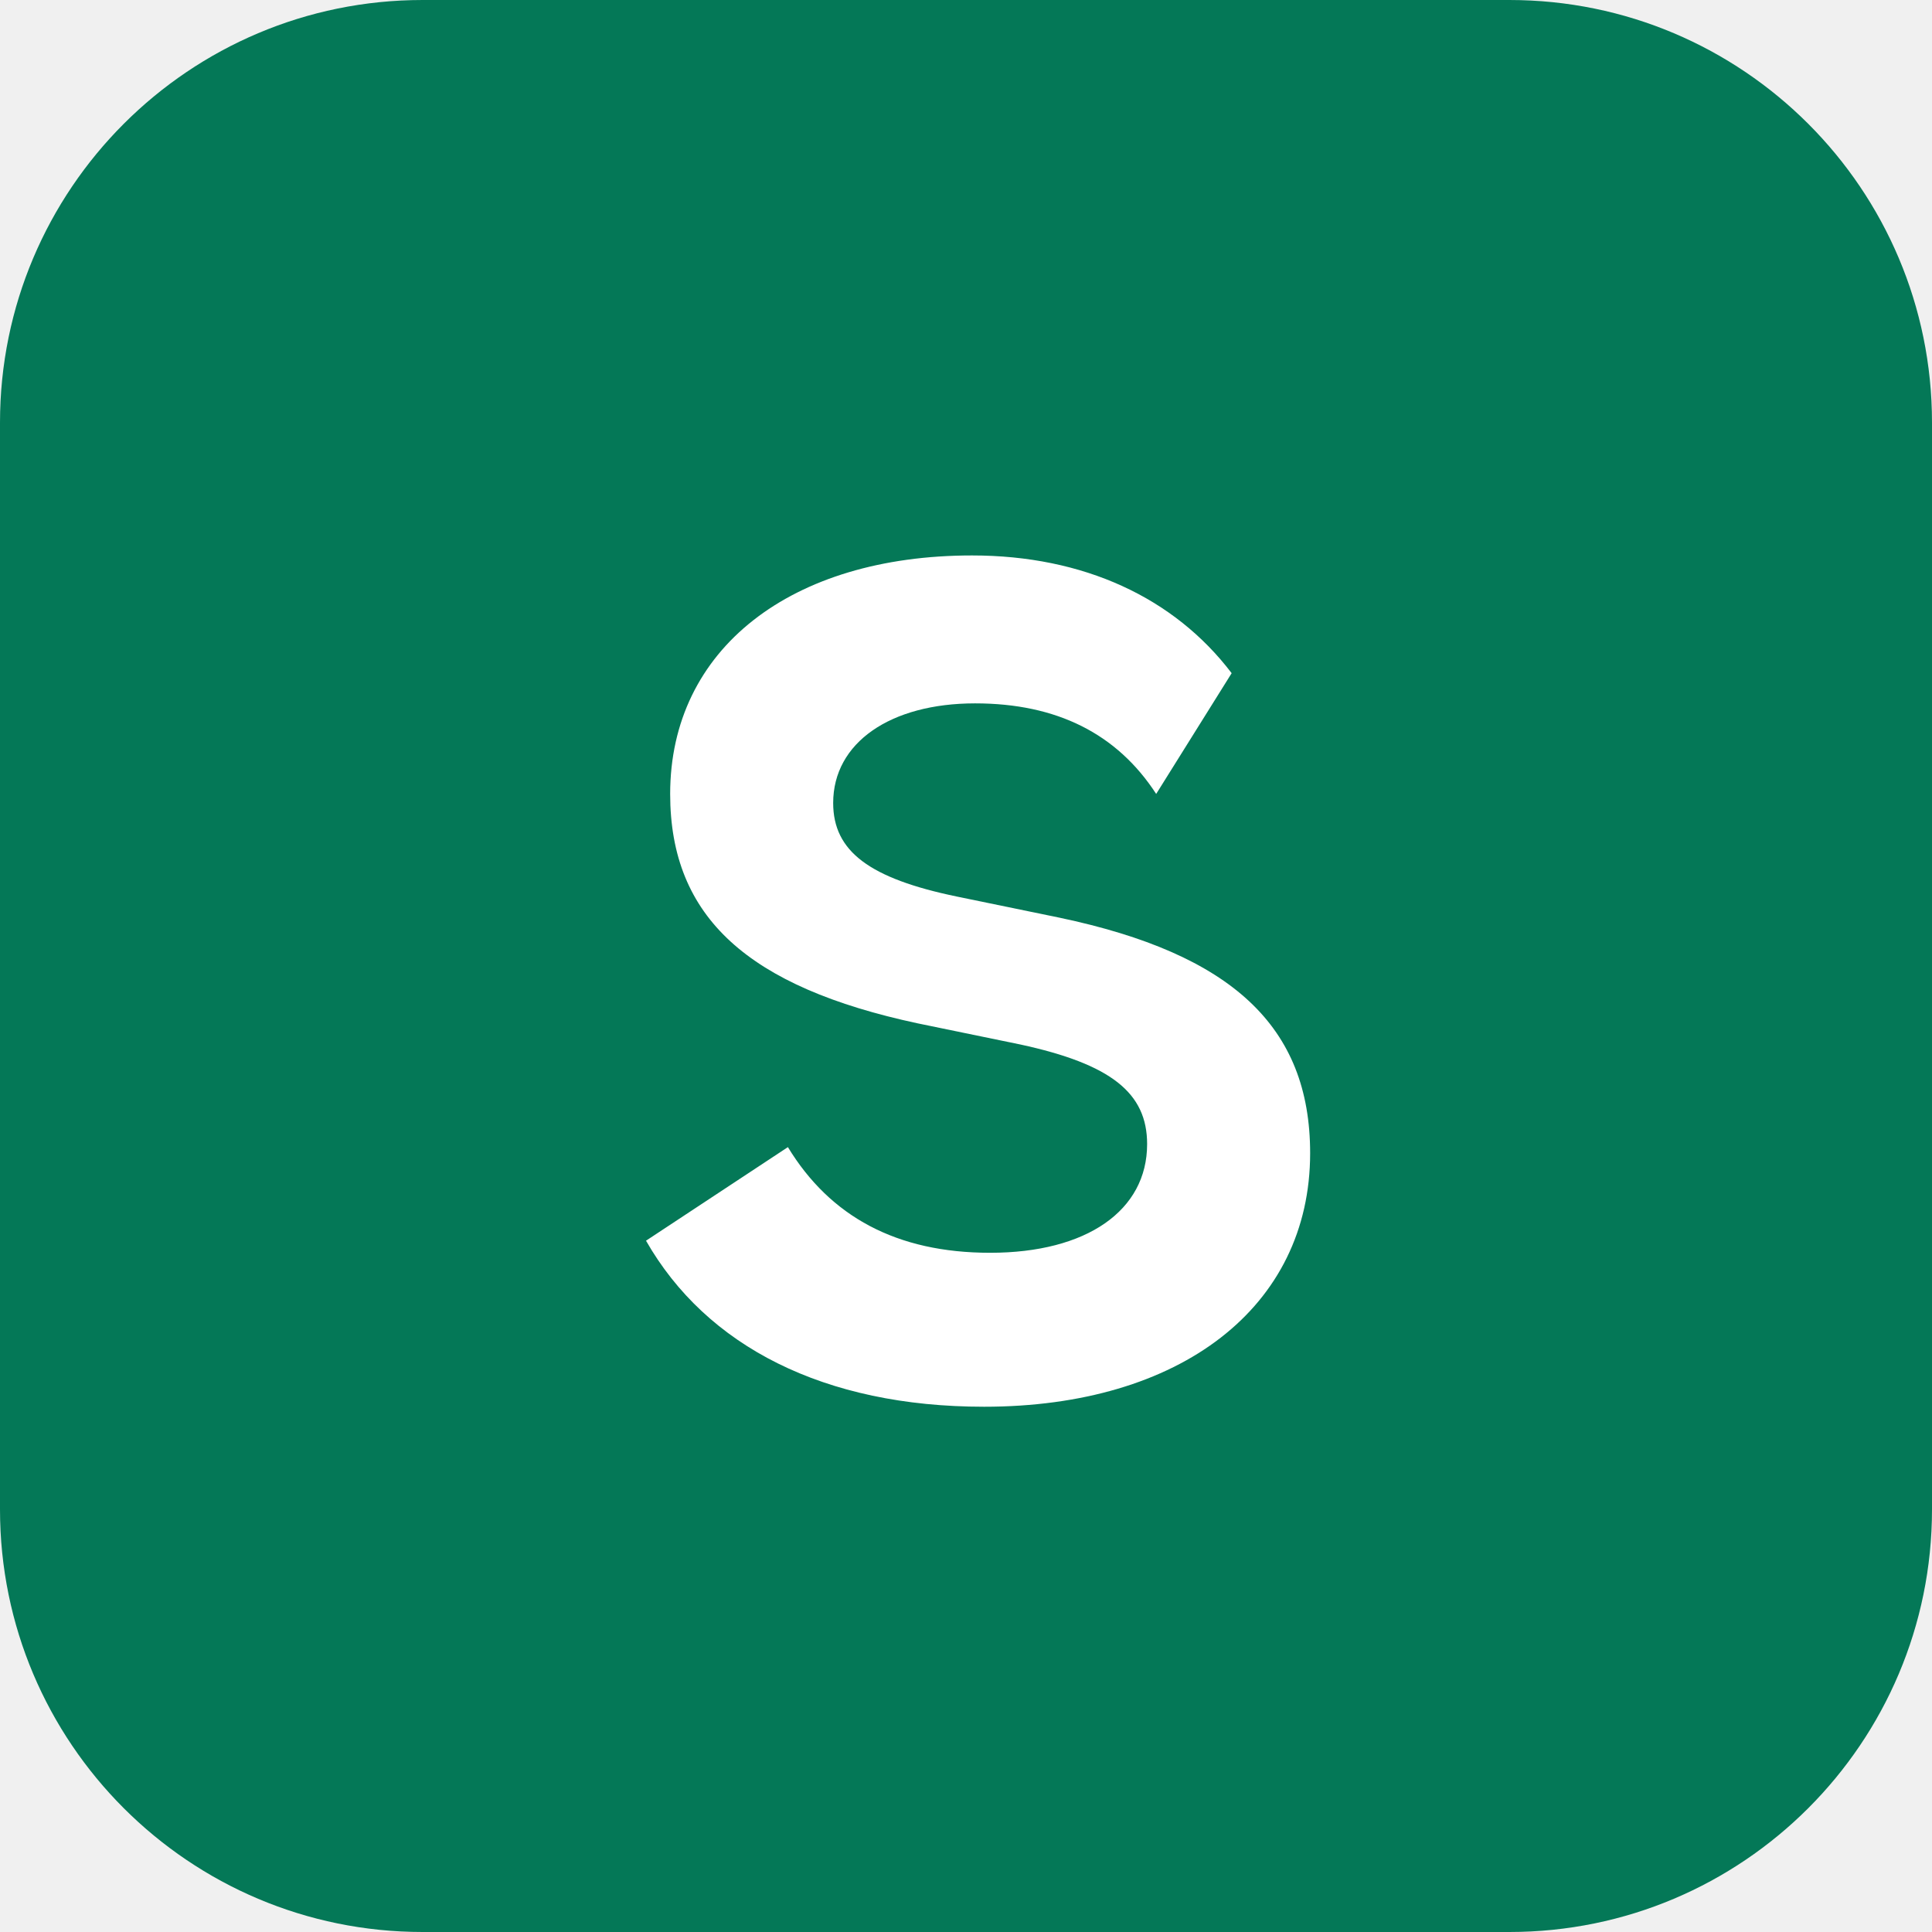
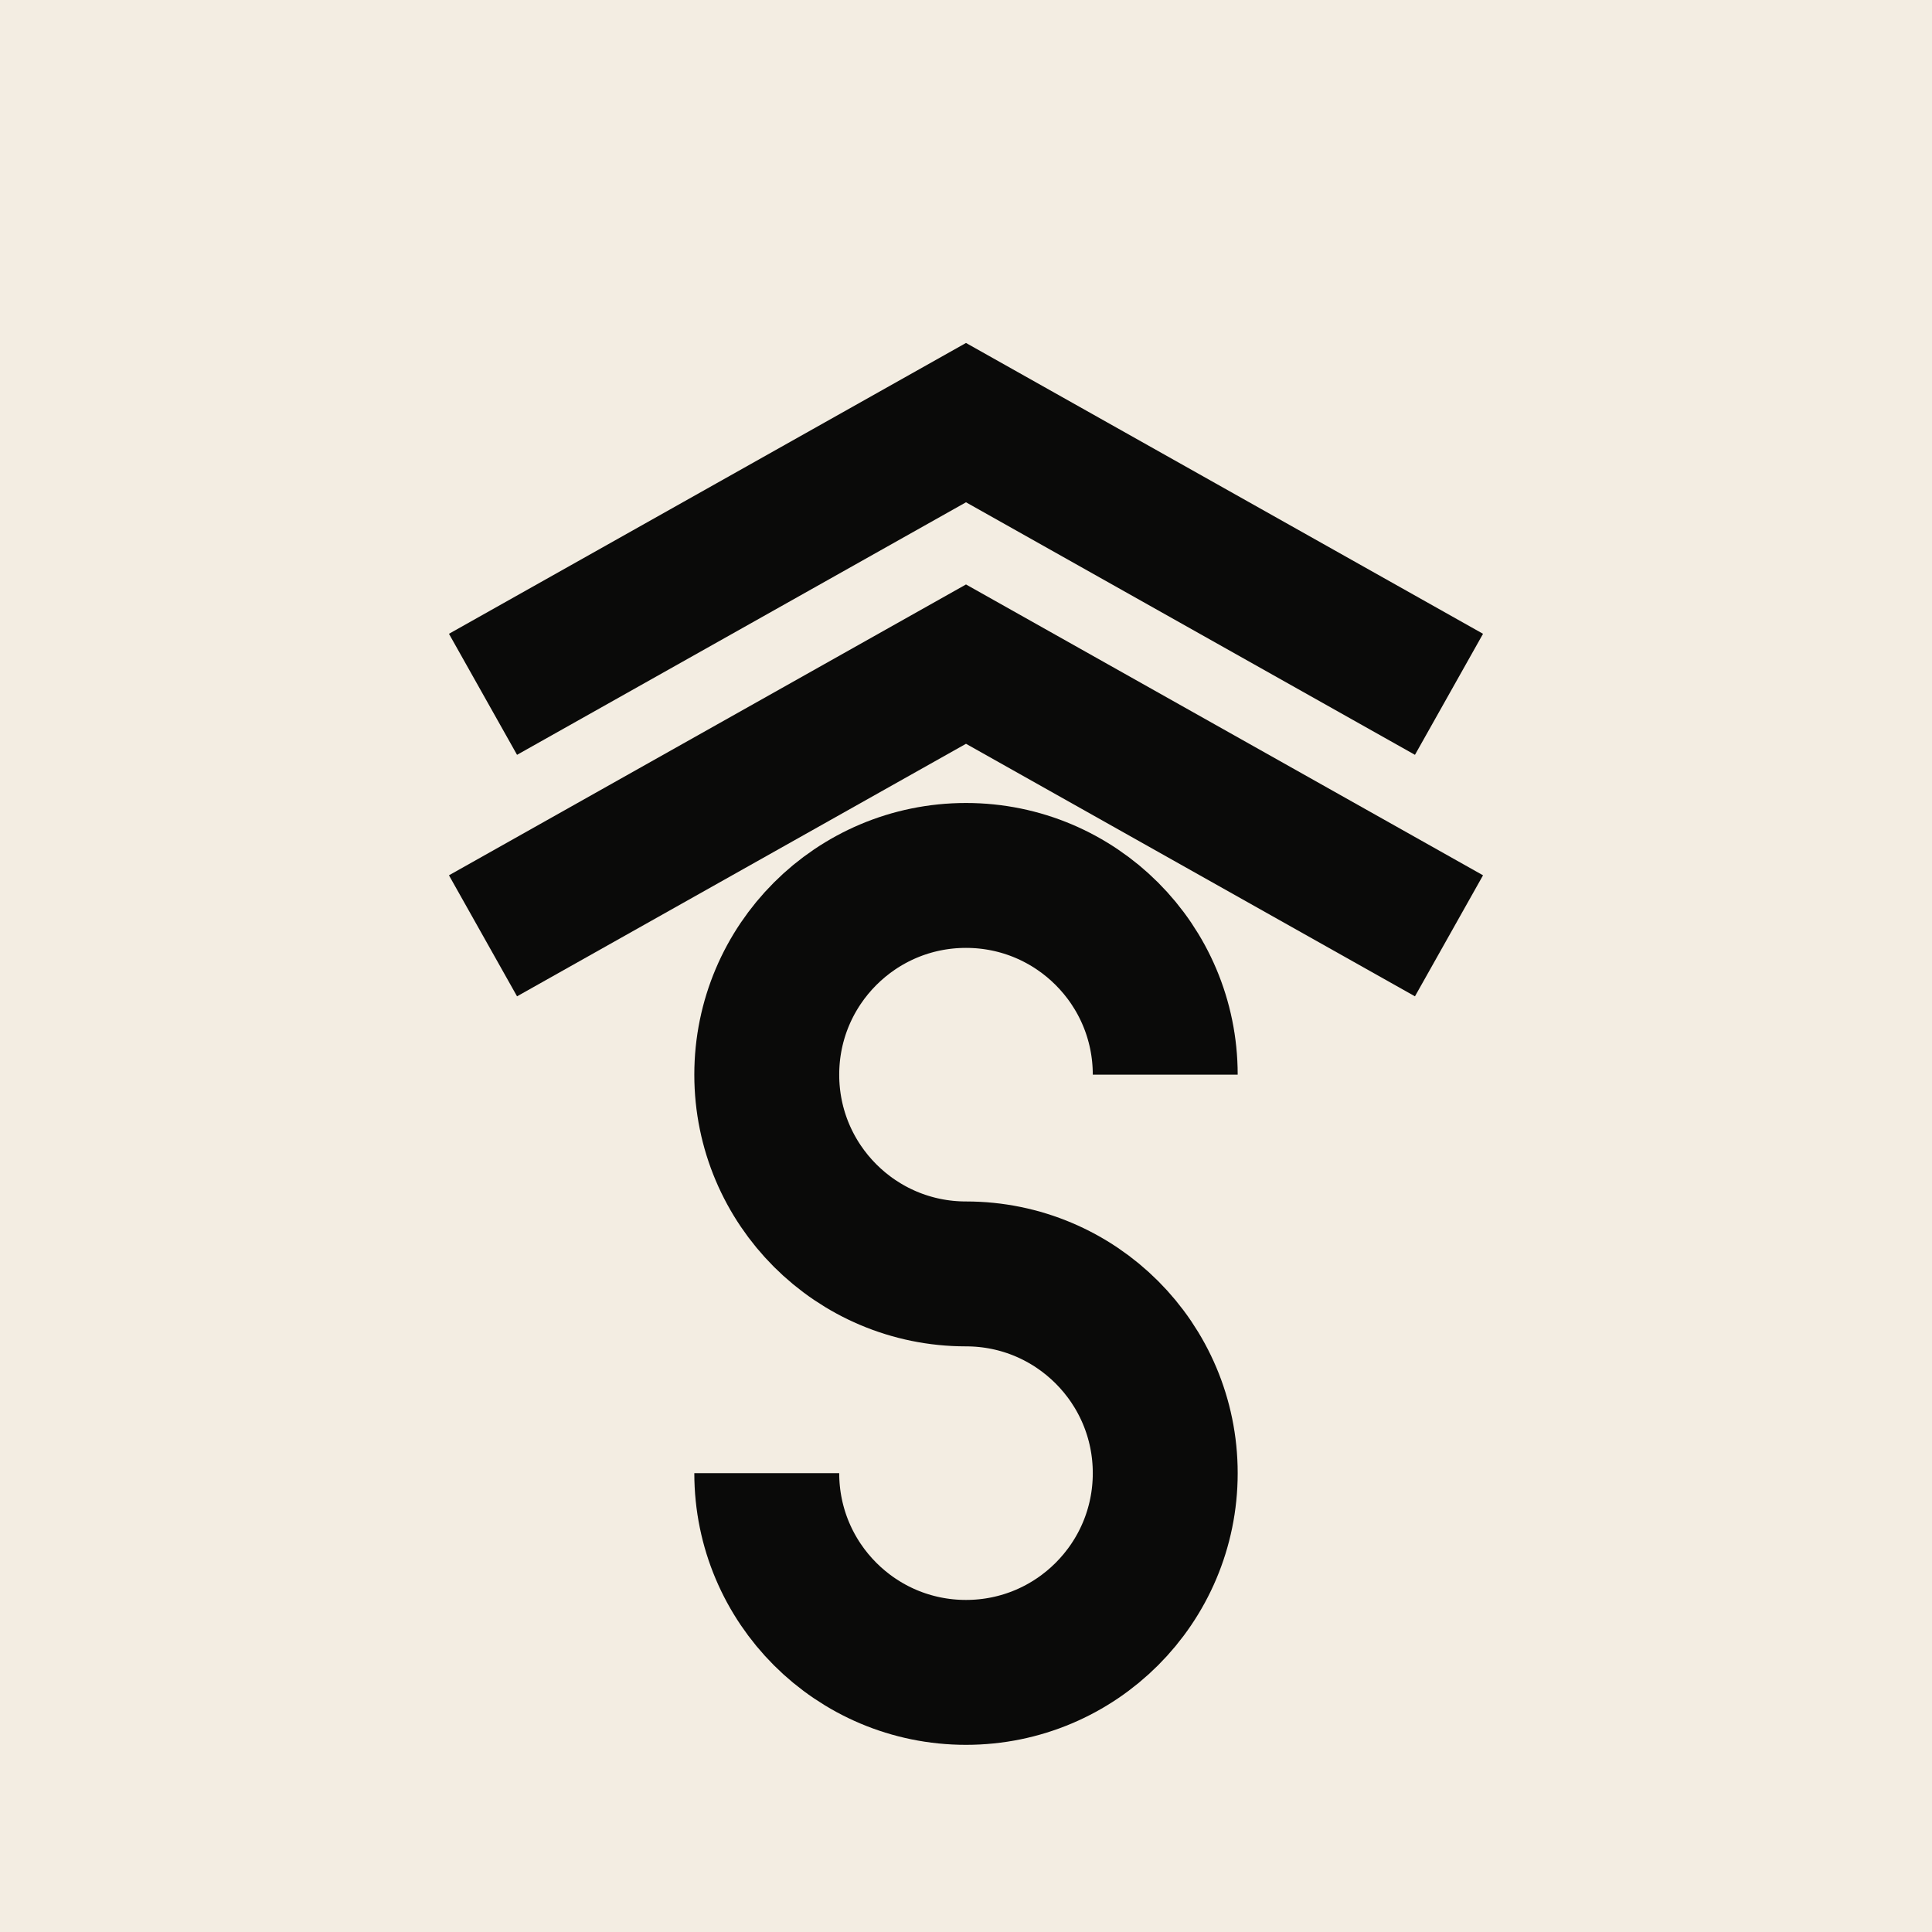
- <svg xmlns="http://www.w3.org/2000/svg" viewBox="0 0 64 64" role="img" aria-label="Sergeant">
-   <rect width="64" height="64" rx="14" fill="#047857" />
-   <path d="M40.8 22.3c-1.9-2.5-4.9-3.9-8.6-3.9-6 0-10 3.1-10 7.9 0 4.1 2.6 6.4 8.2 7.6l3.4.7c3 .65 4.2 1.6 4.2 3.3 0 2.2-2 3.6-5.2 3.6-3.1 0-5.3-1.2-6.7-3.5l-4.7 3.1c2 3.5 5.9 5.5 11.2 5.5 6.5 0 10.8-3.3 10.8-8.4 0-4.2-2.6-6.6-8.3-7.8l-3.4-.7c-2.9-.6-4.1-1.5-4.1-3.1 0-2 1.9-3.3 4.7-3.3 2.7 0 4.7 1 6 3z" fill="#ffffff" />
+ <svg xmlns="http://www.w3.org/2000/svg" viewBox="0 0 512 512" role="img" aria-label="Sergeant">
+   <rect width="512" height="512" fill="#f3ede2" />
+   <g fill="none" stroke="#0a0a09" transform="translate(51.2 40) scale(0.8)">
+     <g stroke-width="46" stroke-linejoin="miter">
+       <polyline points="96,180 256,90 416,180" />
+       <polyline points="96,260 256,170 416,260" />
+     </g>
+     <path stroke-width="48" d="M 322,306 A 66 66 0 1 0 256,372 A 66 66 0 1 1 190,438" />
+   </g>
</svg>
